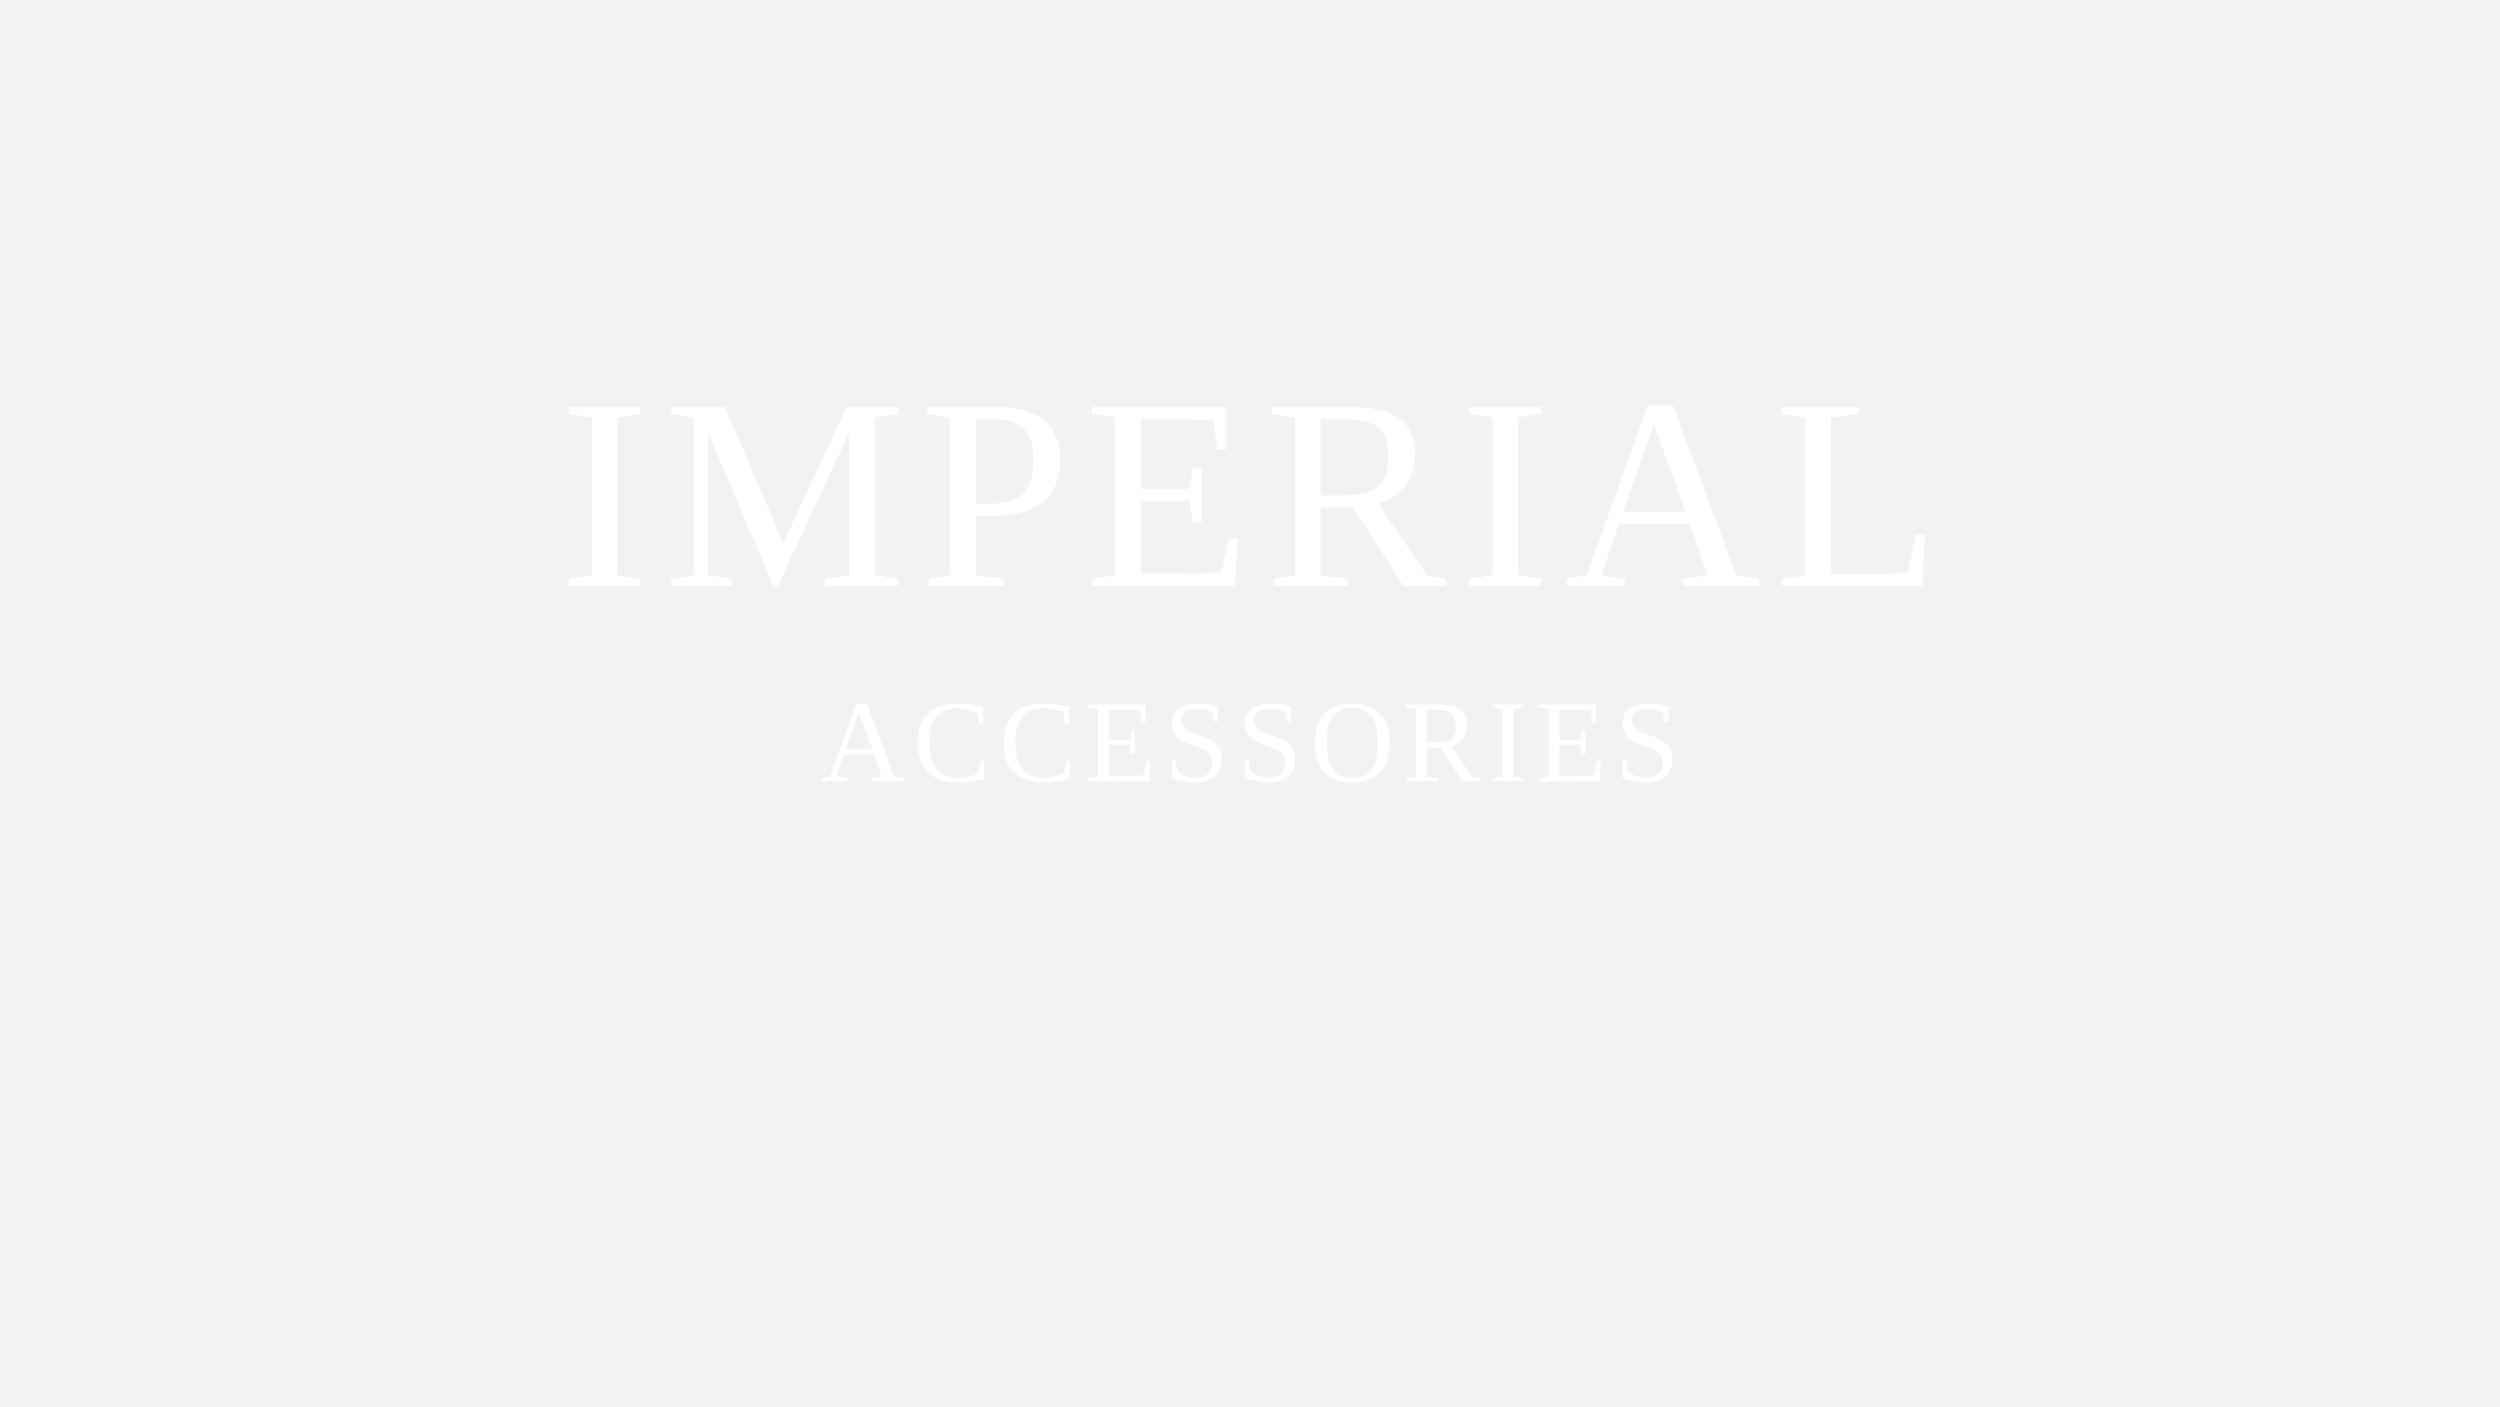
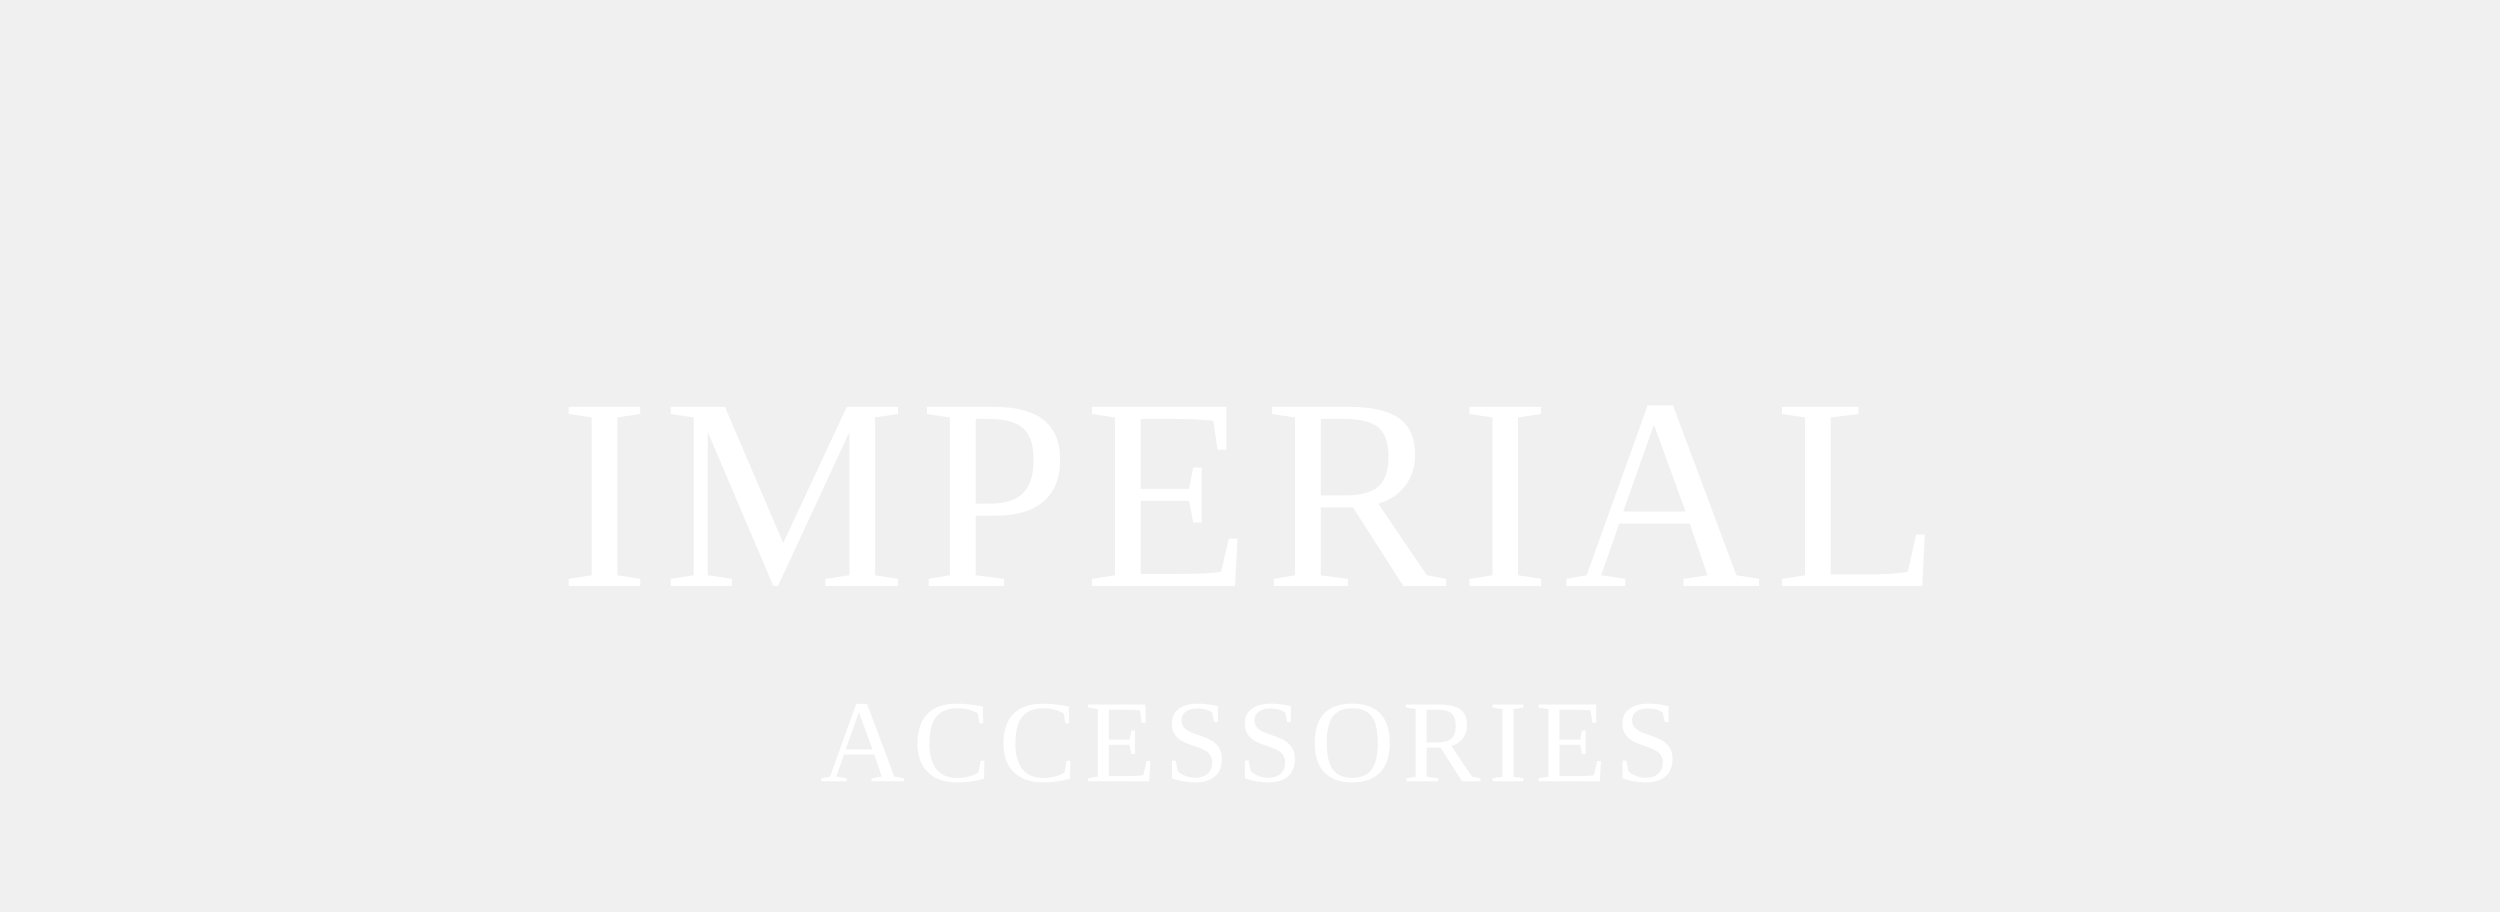
- <svg xmlns="http://www.w3.org/2000/svg" width="3840" height="2160" viewBox="0 0 3840 2160">
-   <rect width="100%" height="100%" fill="#f2f2f2" />
+ <svg xmlns="http://www.w3.org/2000/svg" viewBox="0 0 3840 1400">
  <text x="1920" y="900" text-anchor="middle" font-family="Times New Roman, serif" font-size="420" letter-spacing="20" fill="#FFFFFF">
    IMPERIAL
  </text>
  <text x="1920" y="1200" text-anchor="middle" font-family="Times New Roman, serif" font-size="180" letter-spacing="12" fill="#FFFFFF">
    ACCESSORIES
  </text>
</svg>
